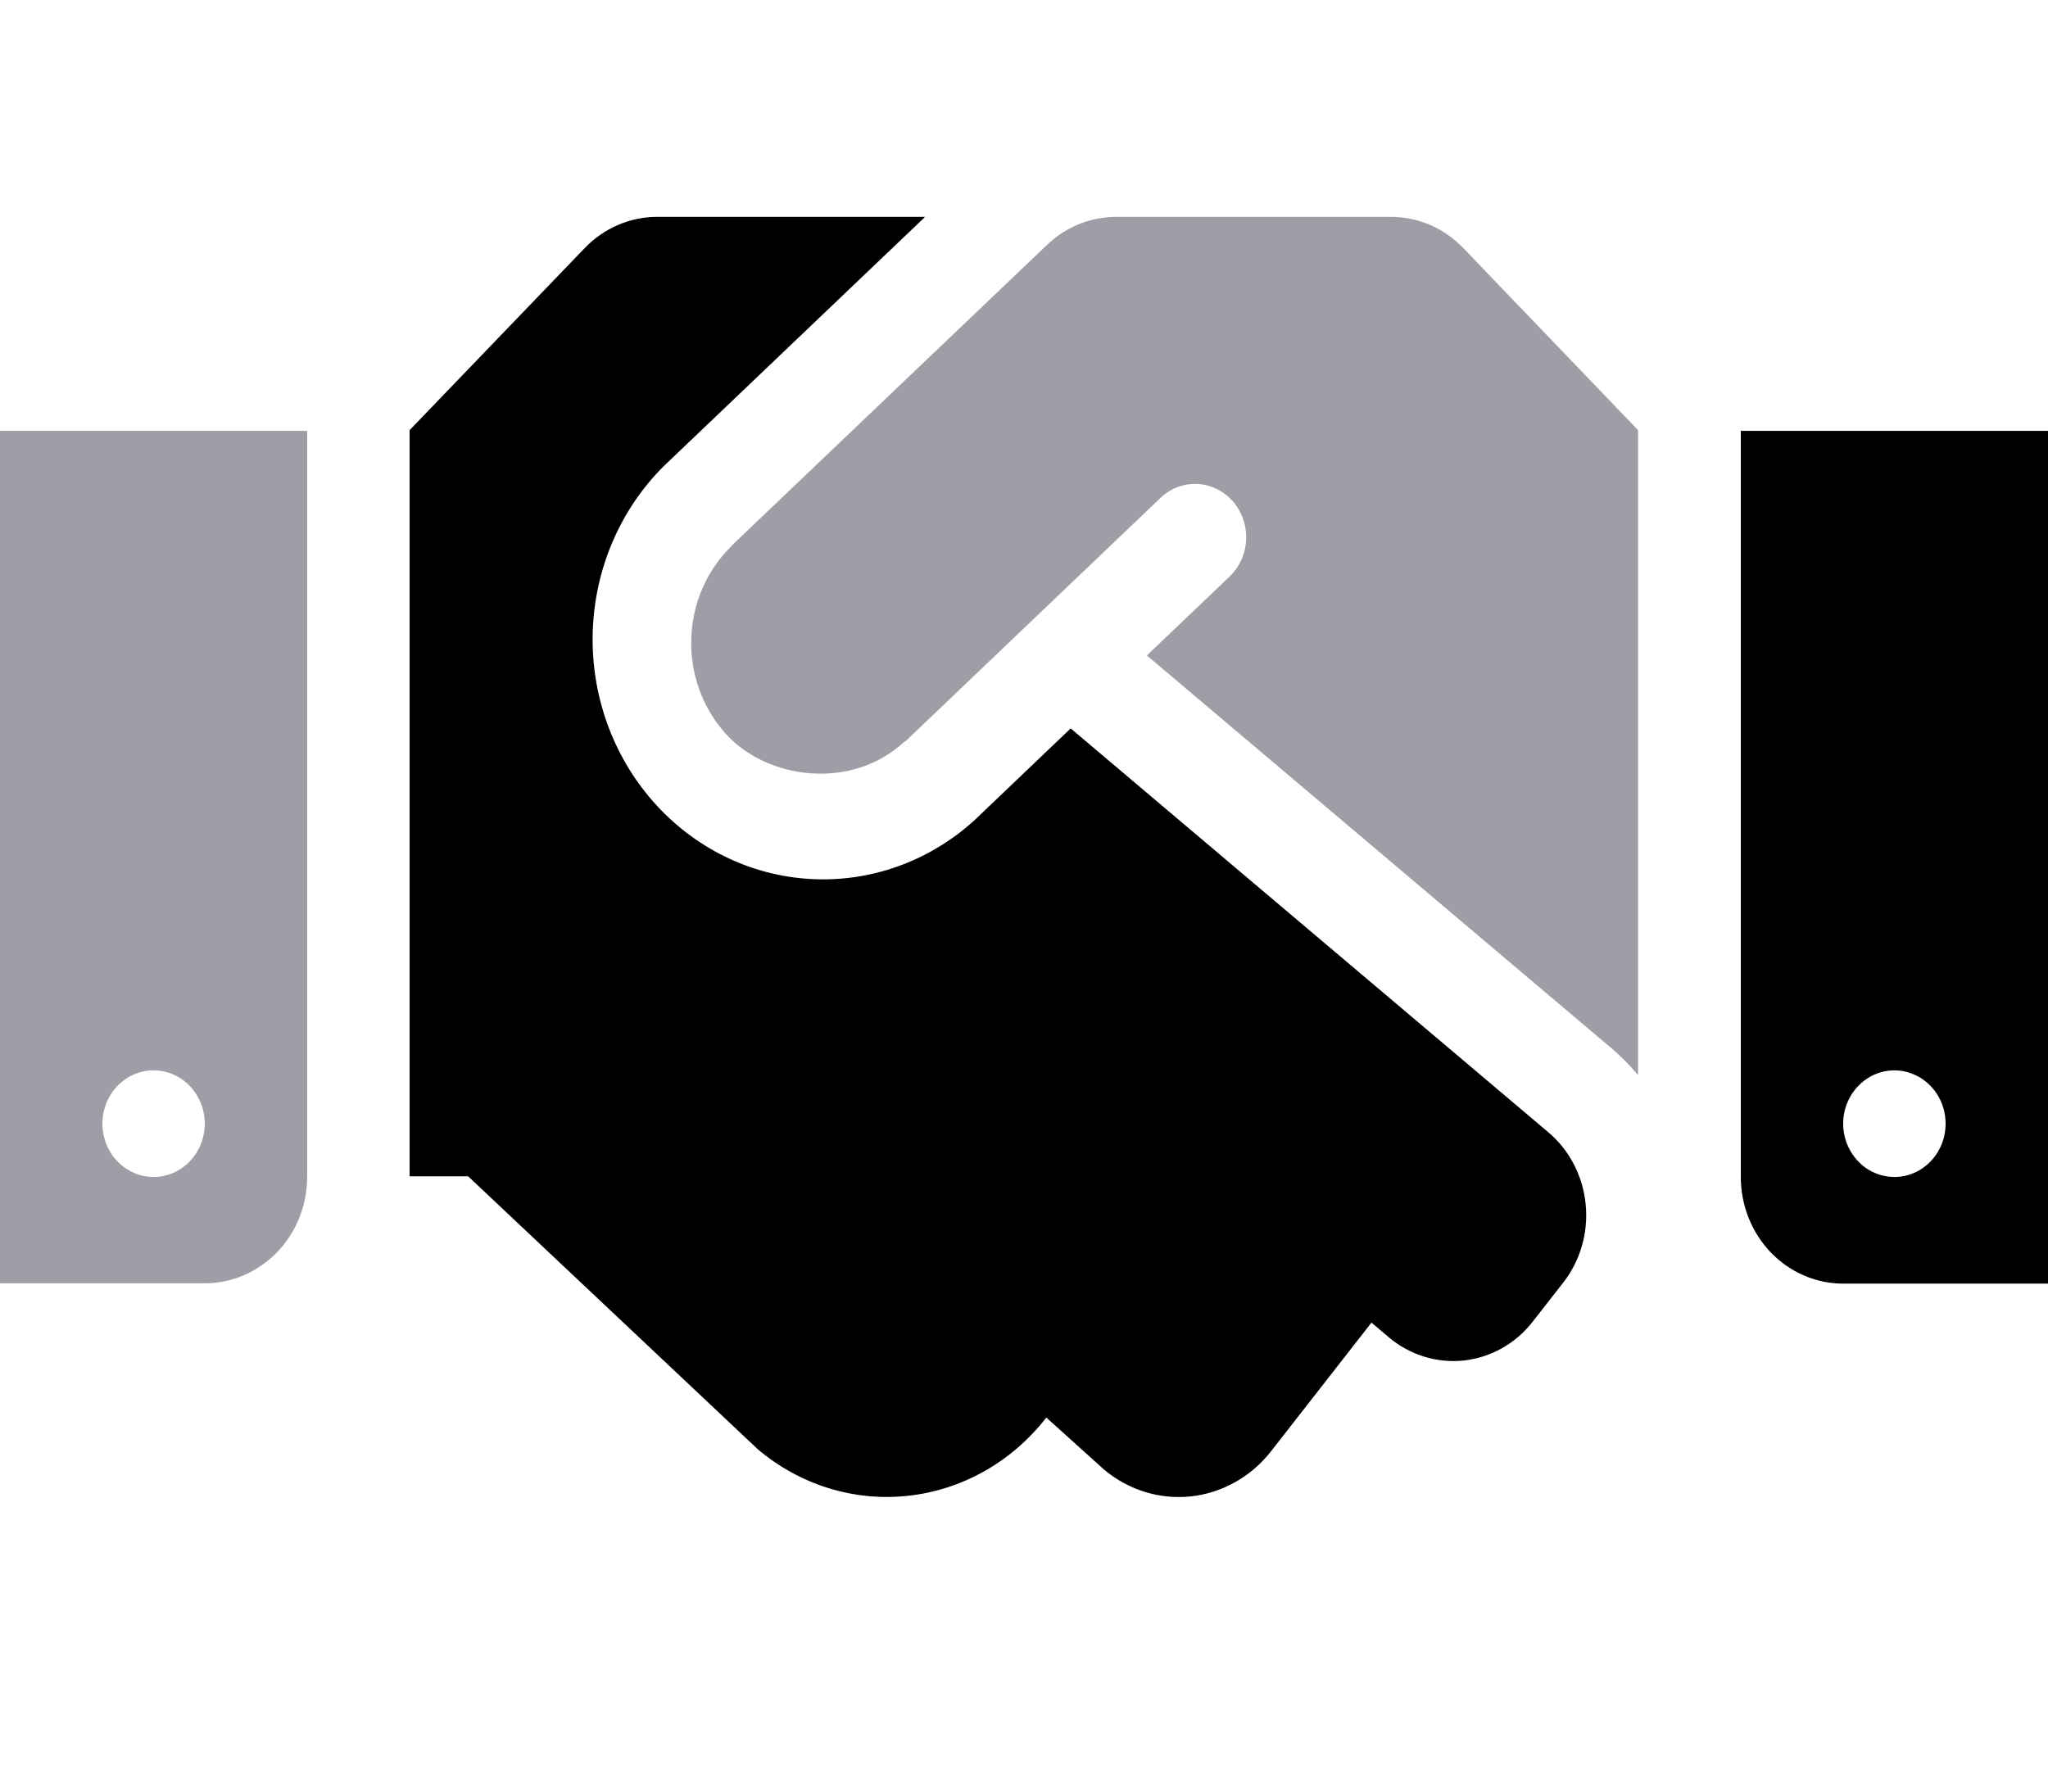
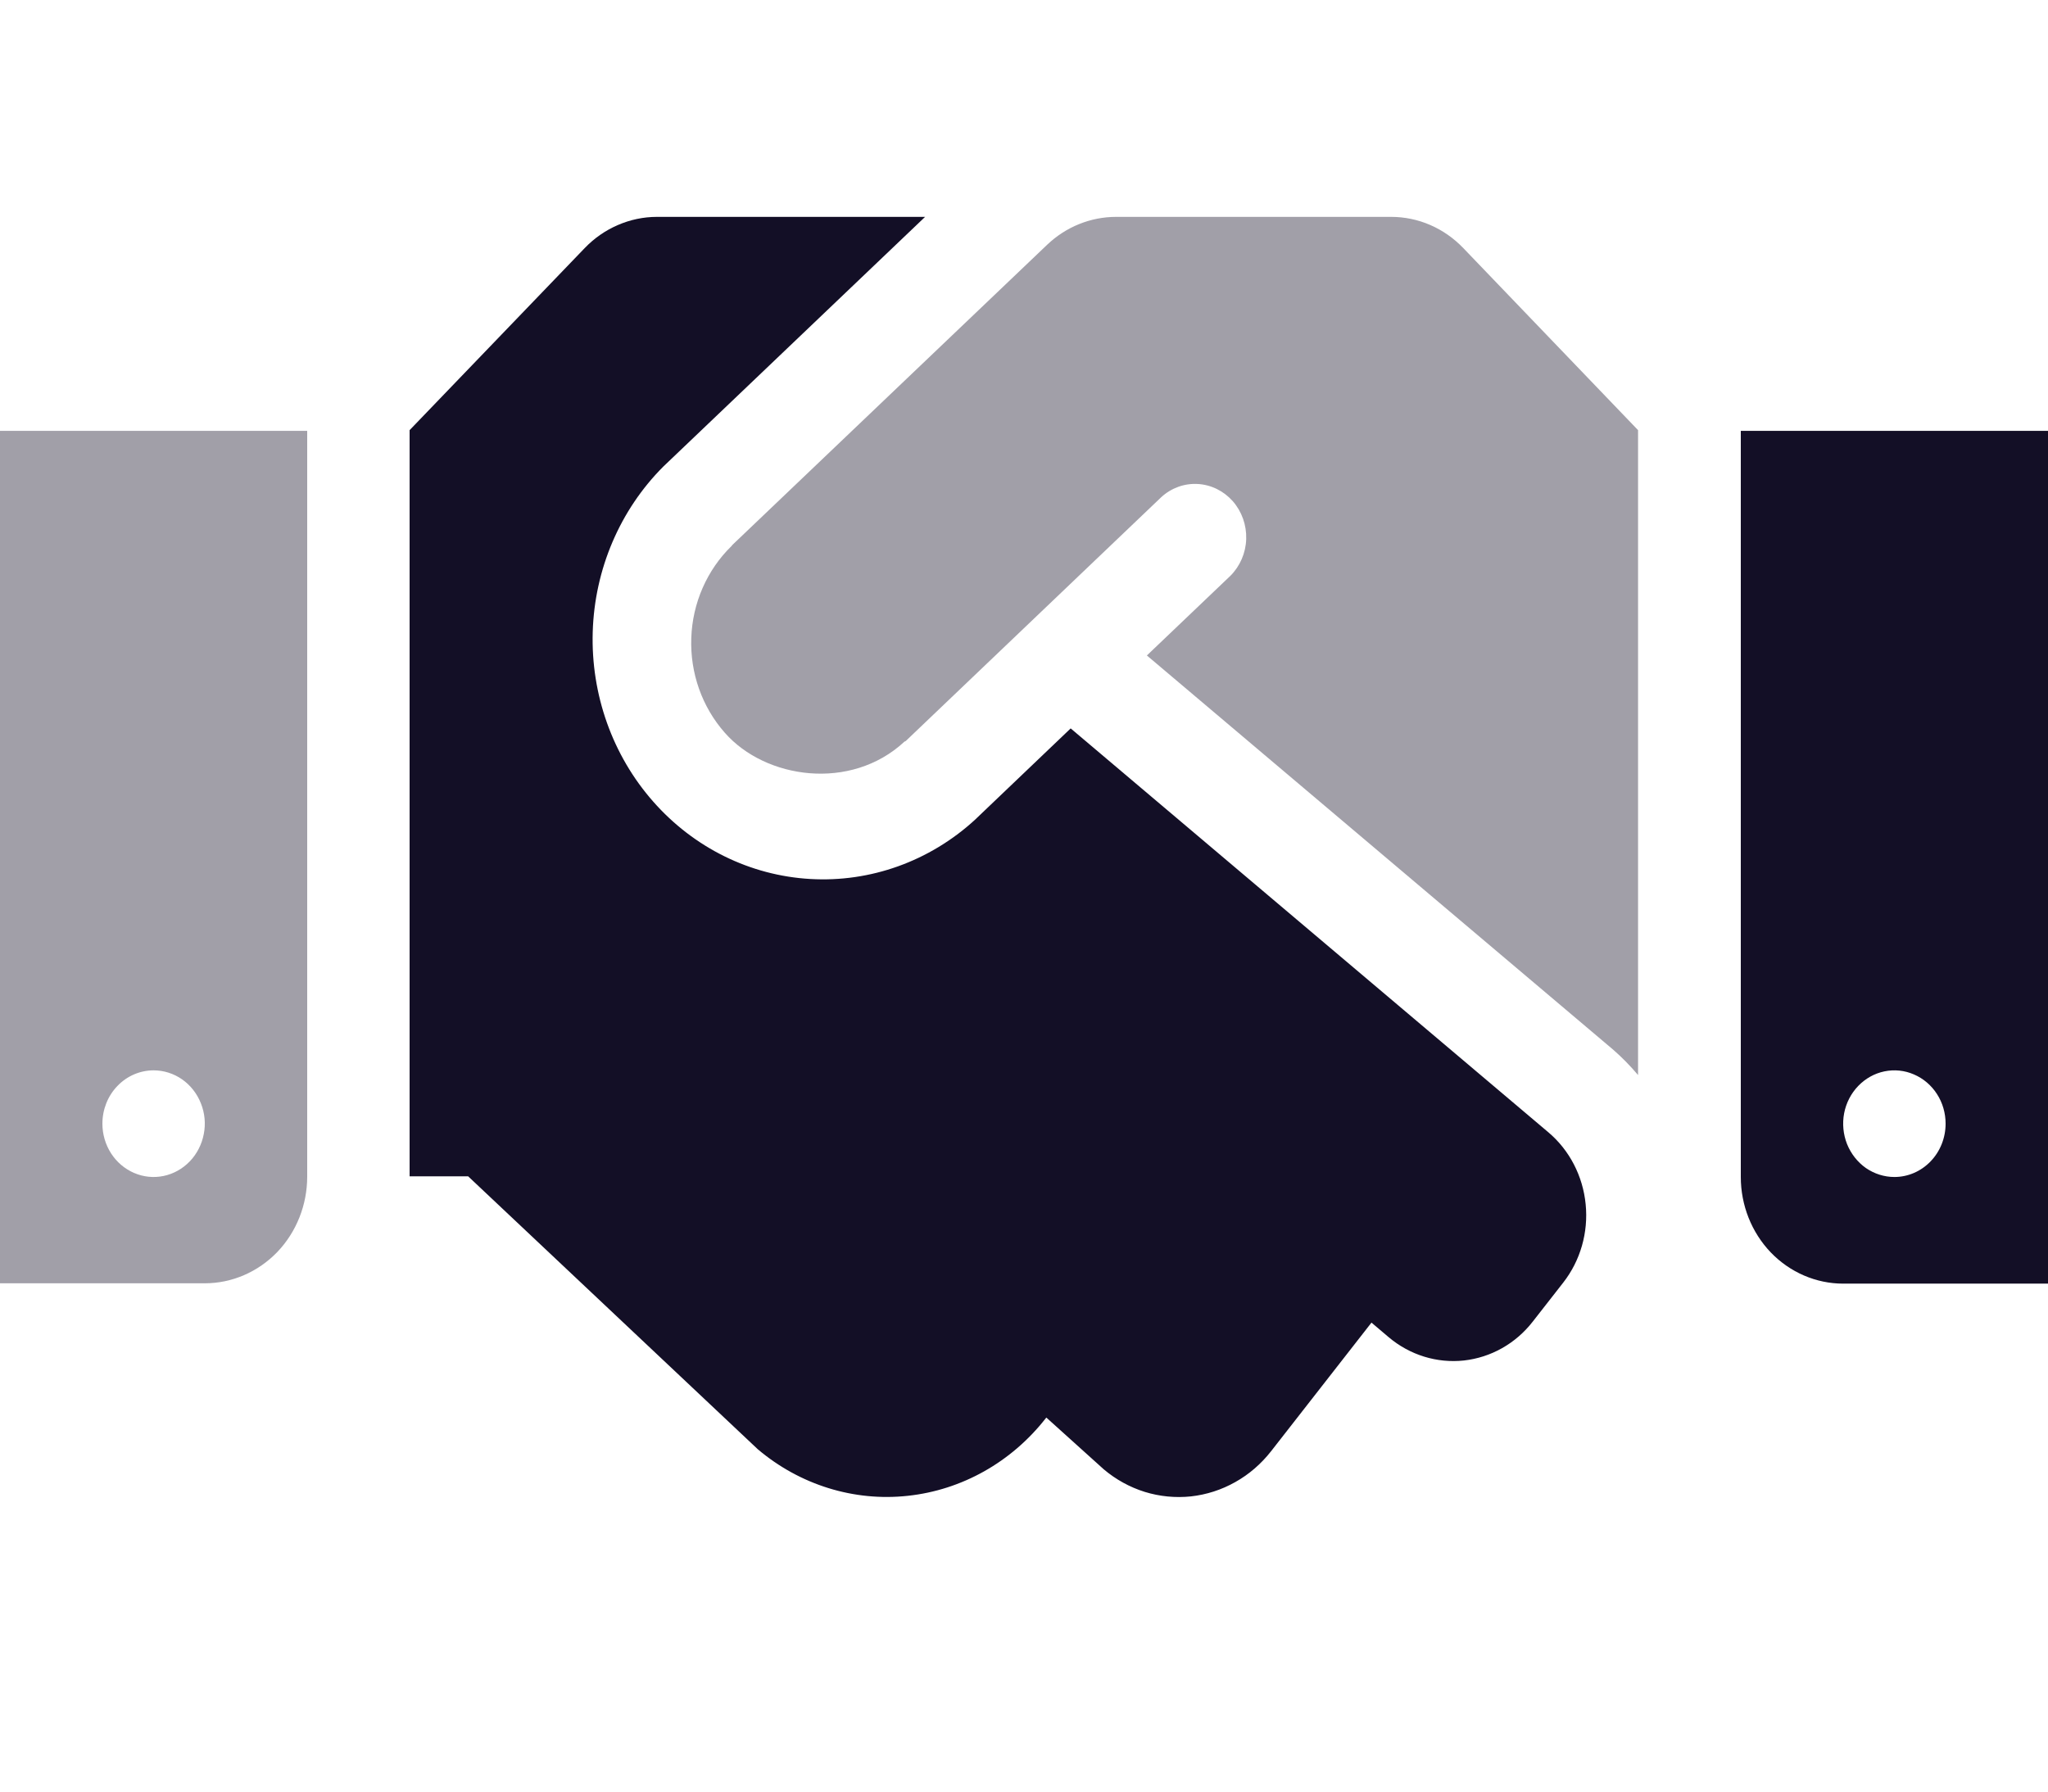
<svg xmlns="http://www.w3.org/2000/svg" width="24" height="21" viewBox="0 0 24 21" fill="none">
-   <path d="M0 15.042H2.4C2.718 15.042 3.023 14.91 3.249 14.676C3.474 14.441 3.6 14.123 3.6 13.792V5.05H0V15.042ZM1.8 12.546C1.919 12.546 2.035 12.583 2.133 12.651C2.232 12.72 2.309 12.818 2.354 12.932C2.4 13.046 2.412 13.172 2.388 13.293C2.365 13.414 2.308 13.525 2.224 13.613C2.14 13.7 2.033 13.76 1.917 13.784C1.801 13.808 1.68 13.796 1.57 13.748C1.461 13.701 1.367 13.621 1.301 13.518C1.235 13.415 1.2 13.294 1.2 13.171C1.2 13.005 1.263 12.846 1.376 12.729C1.488 12.612 1.641 12.546 1.8 12.546ZM17.149 2.909C17.038 2.793 16.906 2.7 16.76 2.637C16.615 2.574 16.459 2.542 16.301 2.542H13.08C12.78 2.542 12.491 2.659 12.27 2.87L8.584 6.386C8.58 6.39 8.576 6.397 8.572 6.401C8.285 6.681 8.115 7.068 8.101 7.478C8.086 7.888 8.227 8.287 8.494 8.589C8.97 9.132 9.971 9.276 10.598 8.694C10.601 8.69 10.609 8.69 10.613 8.687L13.609 5.827C13.727 5.719 13.88 5.664 14.037 5.673C14.194 5.682 14.341 5.755 14.447 5.875C14.553 5.996 14.609 6.155 14.604 6.318C14.599 6.481 14.532 6.636 14.419 6.749L13.44 7.683L18.9 12.3C19.006 12.392 19.105 12.493 19.196 12.601V5.042L17.149 2.909Z" fill="#9F9DA6" />
-   <path d="M20.4 5.05V13.796C20.4 14.127 20.526 14.445 20.751 14.68C20.976 14.914 21.282 15.046 21.6 15.046H24V5.05H20.4ZM22.2 13.796C22.081 13.796 21.965 13.759 21.866 13.691C21.768 13.622 21.691 13.524 21.645 13.41C21.6 13.296 21.588 13.17 21.611 13.049C21.634 12.928 21.692 12.816 21.776 12.729C21.86 12.642 21.966 12.582 22.083 12.558C22.199 12.534 22.32 12.546 22.429 12.594C22.539 12.641 22.633 12.721 22.699 12.824C22.765 12.926 22.8 13.047 22.8 13.171C22.8 13.337 22.737 13.496 22.624 13.613C22.512 13.73 22.359 13.796 22.2 13.796ZM18.146 13.273L12.547 8.538L11.422 9.612C10.892 10.096 10.2 10.344 9.496 10.303C8.792 10.263 8.131 9.937 7.655 9.396C7.178 8.855 6.924 8.141 6.946 7.407C6.968 6.673 7.265 5.977 7.774 5.468L10.841 2.542H7.699C7.541 2.542 7.385 2.575 7.24 2.638C7.094 2.701 6.962 2.793 6.851 2.909L4.8 5.042V13.788H5.486L8.88 16.987C9.374 17.405 10.007 17.602 10.639 17.533C11.272 17.465 11.853 17.138 12.255 16.624L12.262 16.616L12.934 17.222C13.076 17.342 13.239 17.432 13.415 17.487C13.59 17.541 13.774 17.559 13.956 17.54C14.138 17.52 14.315 17.463 14.476 17.372C14.637 17.282 14.779 17.159 14.895 17.011L16.072 15.503L16.275 15.675C16.522 15.883 16.839 15.981 17.155 15.947C17.471 15.912 17.762 15.749 17.962 15.491L18.319 15.034C18.52 14.777 18.615 14.447 18.582 14.116C18.55 13.786 18.393 13.482 18.146 13.273Z" fill="black" />
+   <path opacity="0.4" d="M0 15.042H2.4C2.718 15.042 3.023 14.91 3.249 14.676C3.474 14.441 3.6 14.123 3.6 13.792V5.05H0V15.042ZM1.8 12.546C1.919 12.546 2.035 12.583 2.133 12.651C2.232 12.72 2.309 12.818 2.354 12.932C2.4 13.046 2.412 13.172 2.388 13.293C2.365 13.414 2.308 13.525 2.224 13.613C2.14 13.7 2.033 13.76 1.917 13.784C1.801 13.808 1.68 13.796 1.57 13.748C1.461 13.701 1.367 13.621 1.301 13.518C1.235 13.415 1.2 13.294 1.2 13.171C1.2 13.005 1.263 12.846 1.376 12.729C1.488 12.612 1.641 12.546 1.8 12.546ZM17.149 2.909C17.038 2.793 16.906 2.7 16.76 2.637C16.615 2.574 16.459 2.542 16.301 2.542H13.08C12.78 2.542 12.491 2.659 12.27 2.87L8.584 6.386C8.58 6.39 8.576 6.397 8.572 6.401C8.285 6.681 8.115 7.068 8.101 7.478C8.086 7.888 8.227 8.287 8.494 8.589C8.97 9.132 9.971 9.276 10.598 8.694C10.601 8.69 10.609 8.69 10.613 8.687L13.609 5.827C13.727 5.719 13.88 5.664 14.037 5.673C14.194 5.682 14.341 5.755 14.447 5.875C14.553 5.996 14.609 6.155 14.604 6.318C14.599 6.481 14.532 6.636 14.419 6.749L13.44 7.683L18.9 12.3C19.006 12.392 19.105 12.493 19.196 12.601V5.042L17.149 2.909Z" fill="#130F26" />
+   <path d="M20.4 5.05V13.796C20.4 14.127 20.526 14.445 20.751 14.68C20.976 14.914 21.282 15.046 21.6 15.046H24V5.05H20.4ZM22.2 13.796C22.081 13.796 21.965 13.759 21.866 13.691C21.768 13.622 21.691 13.524 21.645 13.41C21.6 13.296 21.588 13.17 21.611 13.049C21.634 12.928 21.692 12.816 21.776 12.729C21.86 12.642 21.966 12.582 22.083 12.558C22.199 12.534 22.32 12.546 22.429 12.594C22.539 12.641 22.633 12.721 22.699 12.824C22.765 12.926 22.8 13.047 22.8 13.171C22.8 13.337 22.737 13.496 22.624 13.613C22.512 13.73 22.359 13.796 22.2 13.796ZM18.146 13.273L12.547 8.538L11.422 9.612C10.892 10.096 10.2 10.344 9.496 10.303C8.792 10.263 8.131 9.937 7.655 9.396C7.178 8.855 6.924 8.141 6.946 7.407C6.968 6.673 7.265 5.977 7.774 5.468L10.841 2.542H7.699C7.541 2.542 7.385 2.575 7.24 2.638C7.094 2.701 6.962 2.793 6.851 2.909L4.8 5.042V13.788H5.486L8.88 16.987C9.374 17.405 10.007 17.602 10.639 17.533C11.272 17.465 11.853 17.138 12.255 16.624L12.262 16.616L12.934 17.222C13.076 17.342 13.239 17.432 13.415 17.487C13.59 17.541 13.774 17.559 13.956 17.54C14.138 17.52 14.315 17.463 14.476 17.372C14.637 17.282 14.779 17.159 14.895 17.011L16.072 15.503L16.275 15.675C16.522 15.883 16.839 15.981 17.155 15.947C17.471 15.912 17.762 15.749 17.962 15.491L18.319 15.034C18.52 14.777 18.615 14.447 18.582 14.116C18.55 13.786 18.393 13.482 18.146 13.273Z" fill="#130F26" />
</svg>
